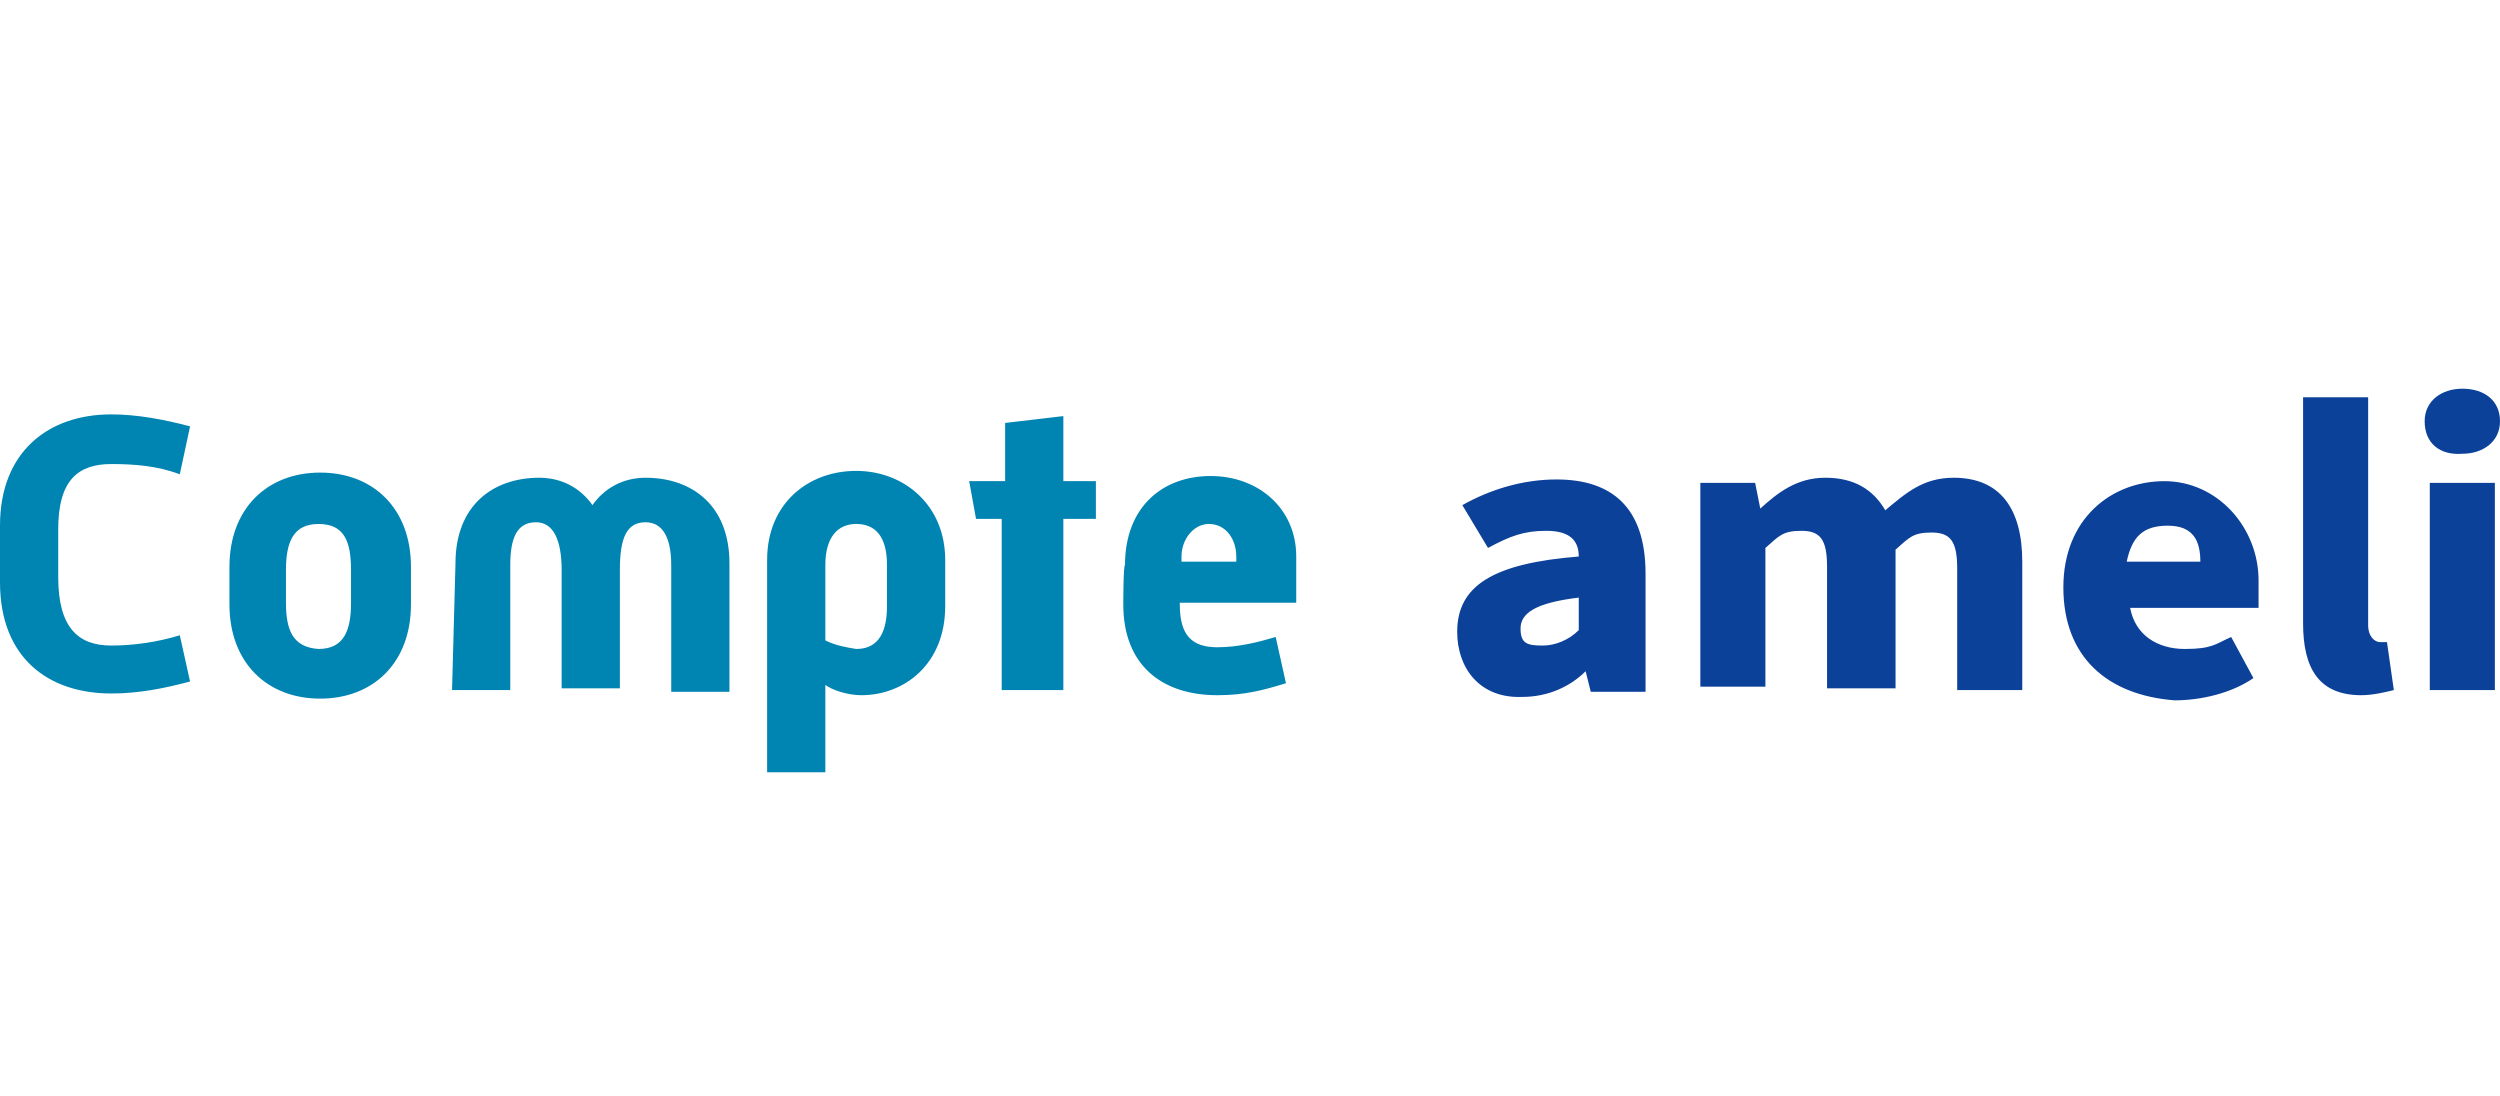
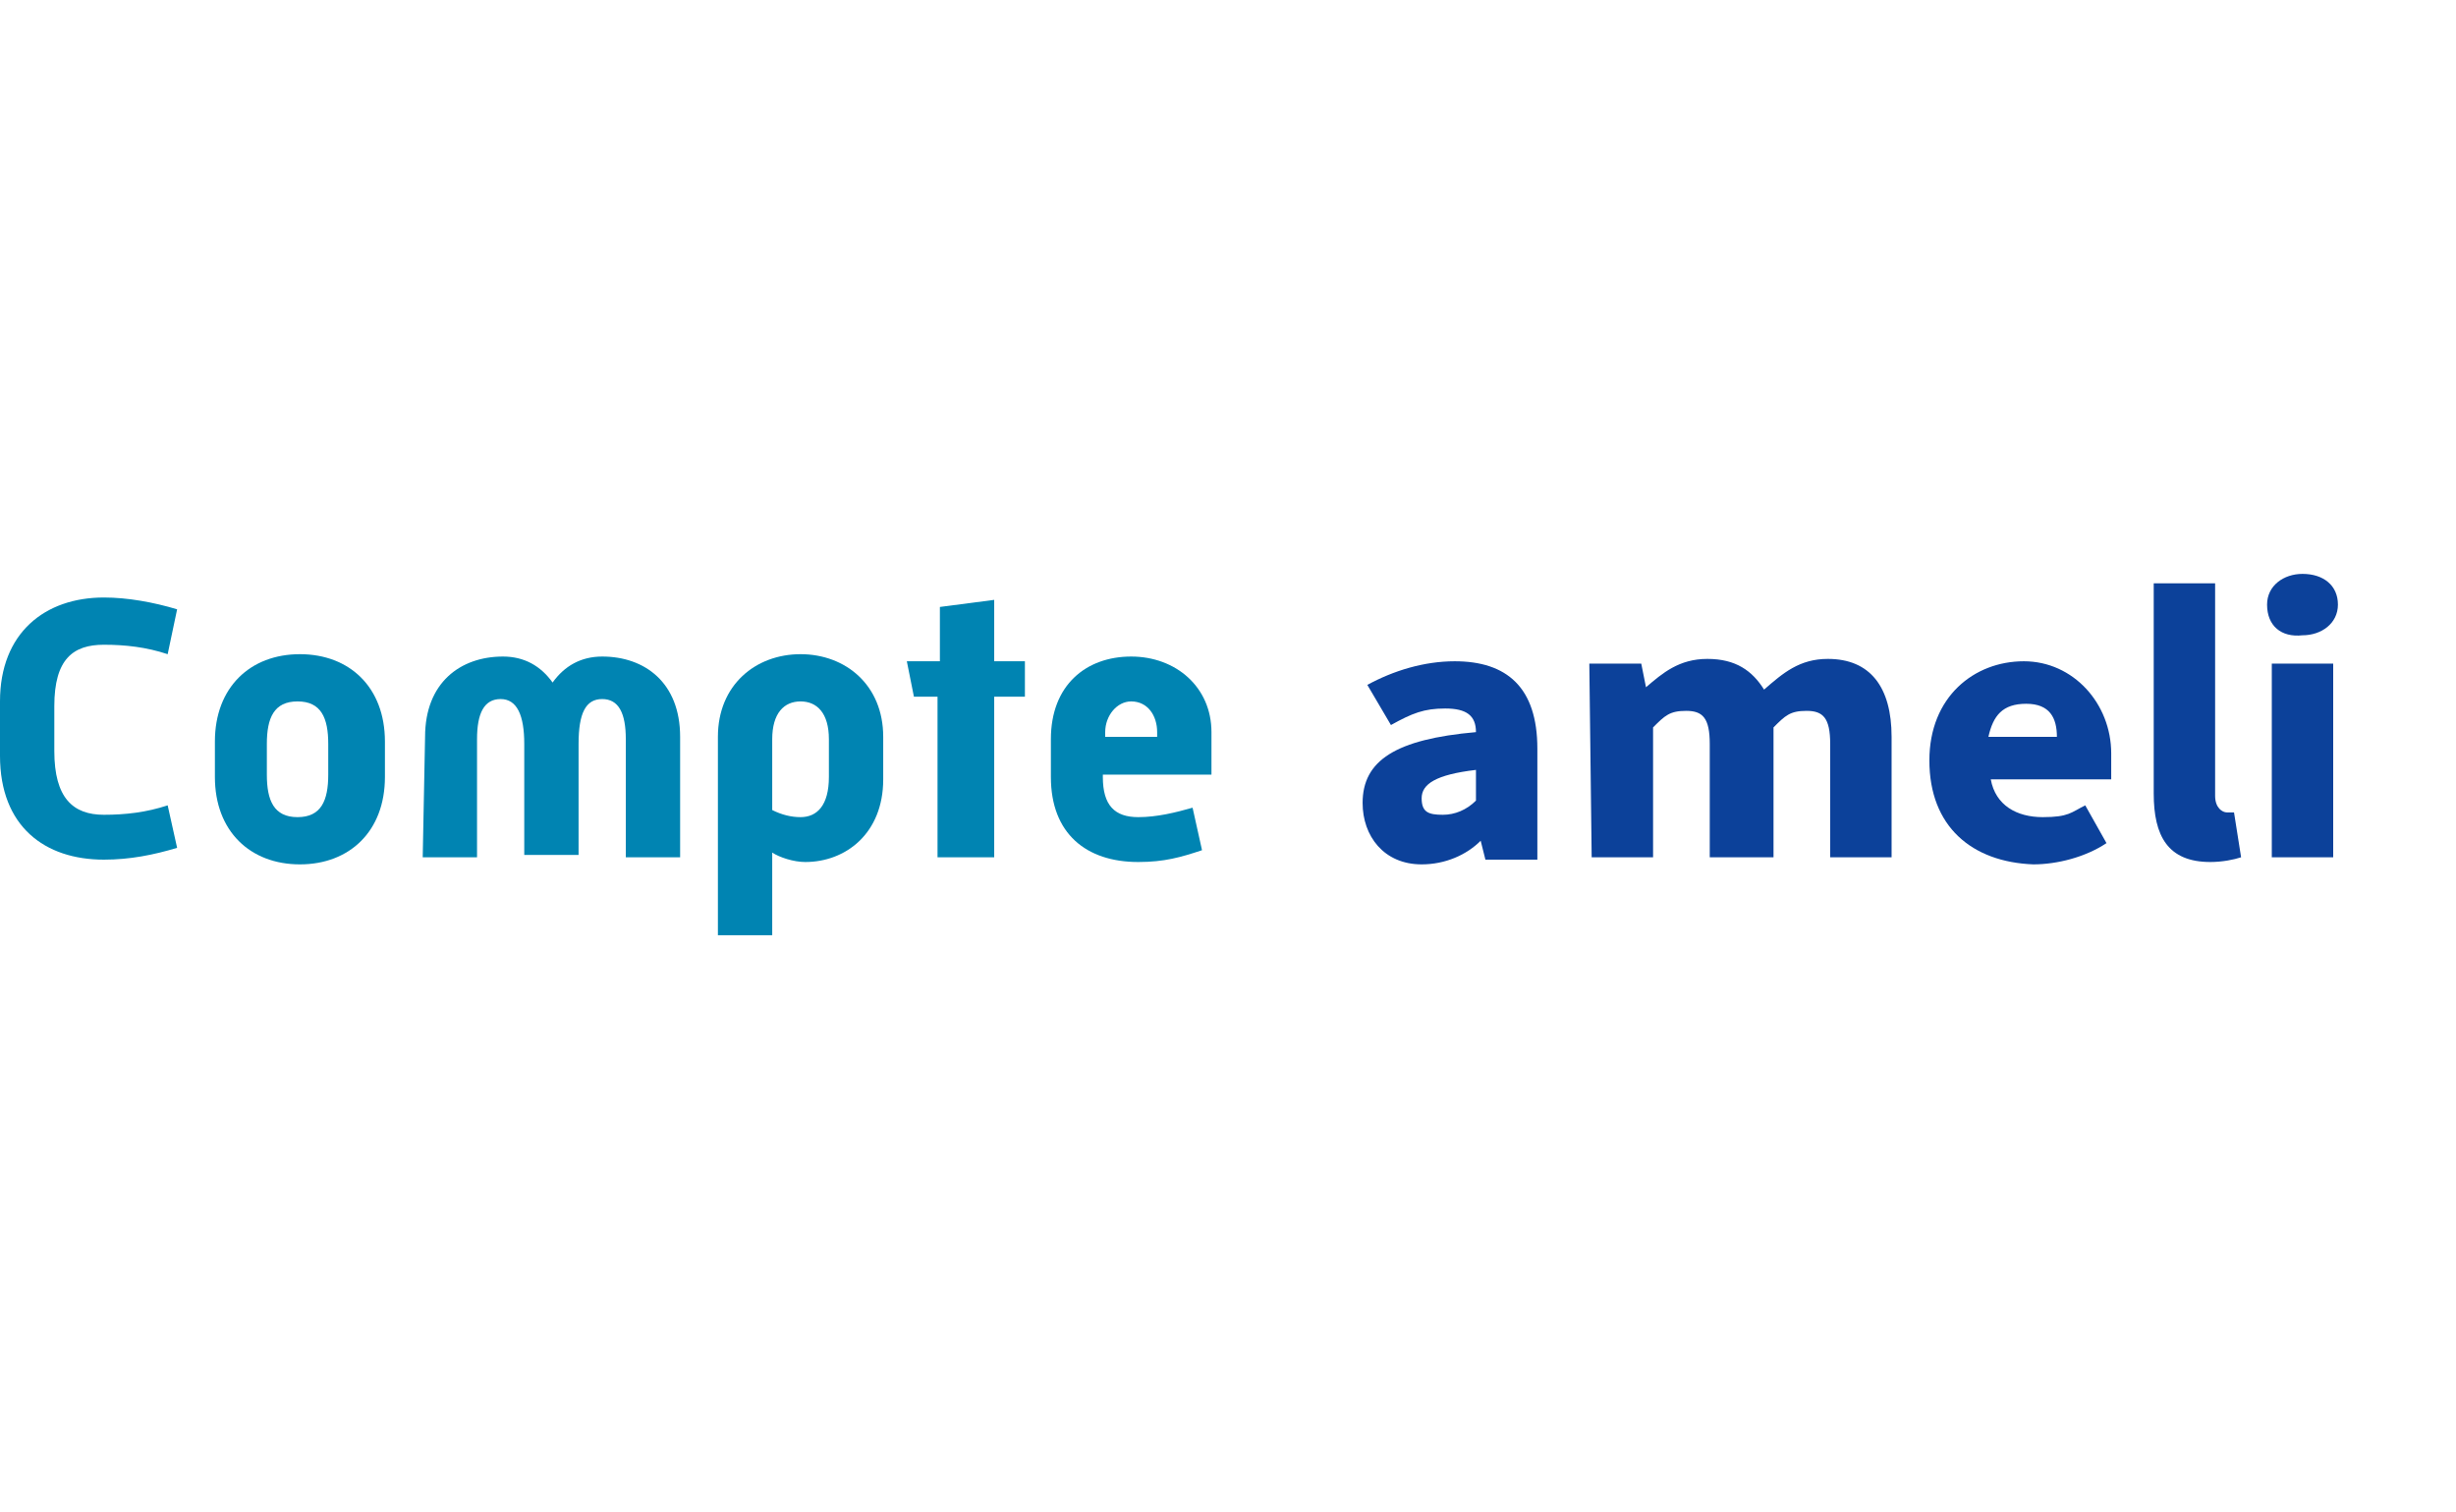
- <svg xmlns="http://www.w3.org/2000/svg" xml:space="preserve" x="0" y="0" style="enable-background:new 0 0 146 64" version="1.1" width="146" height="64" viewBox="0 0 146 64">
-   <path d="M10.5 37.1c-1.3.4-2.7.6-4 .6-1.9 0-3.1-1-3.1-4v-2.8c0-2.9 1.2-3.8 3.1-3.8 1.3 0 2.7.1 4 .6l.6-2.8c-1.5-.4-3.1-.7-4.6-.7-3.7 0-6.5 2.2-6.5 6.5V34c0 4.4 2.8 6.5 6.5 6.5 1.6 0 3.1-.3 4.6-.7l-.6-2.7zM13.4 35.3c0 3.4 2.2 5.5 5.3 5.5s5.3-2.1 5.3-5.5v-2.2c0-3.4-2.2-5.5-5.3-5.5s-5.3 2.1-5.3 5.5v2.2zm3.3-.1v-1.9c0-1.6.4-2.7 1.9-2.7s1.9 1 1.9 2.7v1.9c0 1.6-.4 2.7-1.9 2.7-1.5-.1-1.9-1.1-1.9-2.7zM26.4 40.3h3.4V33c0-1.6.4-2.5 1.5-2.5 1 0 1.5 1 1.5 2.8v6.9h3.4v-6.9c0-1.9.4-2.8 1.5-2.8 1 0 1.5.9 1.5 2.5v7.4h3.4v-7.5c0-3.4-2.2-5-4.9-5-1.3 0-2.4.6-3.1 1.6-.7-1-1.8-1.6-3.1-1.6-2.7 0-4.9 1.6-4.9 5l-.2 7.4zM48.2 40c.4.3 1.3.6 2.1.6 2.5 0 4.9-1.8 4.9-5.2v-2.7c0-3.2-2.4-5.2-5.2-5.2s-5.2 1.9-5.2 5.2v12.4h3.4V40zm0-2.6V33c0-1.6.7-2.4 1.8-2.4s1.8.7 1.8 2.4v2.4c0 1.8-.7 2.5-1.8 2.5-.6-.1-1.2-.2-1.8-.5zM58.7 40.3h3.4v-10H64v-2.2h-1.9v-3.8l-3.4.4v3.4h-2.1l.4 2.2h1.5v10h.2zM65.6 35.3c0 3.5 2.2 5.3 5.5 5.3 1.6 0 2.7-.3 4-.7l-.6-2.7c-1 .3-2.2.6-3.4.6-1.5 0-2.2-.7-2.2-2.5v-.1h6.8v-2.7c0-2.8-2.2-4.7-5-4.7s-5 1.8-5 5.2c-.1 0-.1 2.3-.1 2.3zm3.4-2.5v-.3c0-1 .7-1.9 1.6-1.9 1 0 1.6.9 1.6 1.9v.3H69z" fill="#0084b2" />
-   <path d="M85.1 36.9c0-2.7 2.1-4 7.1-4.4 0-1-.6-1.5-1.9-1.5s-2.1.3-3.4 1l-1.5-2.5c1.6-.9 3.5-1.5 5.5-1.5 3.2 0 5.2 1.6 5.2 5.5v6.9h-3.2l-.3-1.2c-.9.9-2.2 1.5-3.7 1.5-2.5.1-3.8-1.7-3.8-3.8zm7.1-.1v-1.9c-2.5.3-3.4.9-3.4 1.8s.4 1 1.3 1c.7 0 1.5-.3 2.1-.9zM99.3 28.2h3.2l.3 1.5c1-.9 2.1-1.8 3.8-1.8s2.8.7 3.5 1.9c1.2-1 2.2-1.9 4-1.9 2.7 0 4 1.8 4 4.9v7.5h-3.8v-7.1c0-1.6-.4-2.1-1.5-2.1s-1.3.3-2.1 1v8.1h-4v-7.1c0-1.6-.4-2.1-1.5-2.1s-1.3.3-2.1 1v8.1h-3.8V28.2c.1 0 0 0 0 0zM120.5 34.3c0-4 2.8-6.2 5.9-6.2 3.1 0 5.5 2.7 5.5 5.8v1.6h-7.5c.3 1.6 1.6 2.4 3.2 2.4s1.8-.3 2.7-.7l1.3 2.4c-1.3.9-3.1 1.3-4.6 1.3-3.9-.3-6.5-2.5-6.5-6.6zm8-1.5c0-1.2-.4-2.1-1.9-2.1s-2.1.7-2.4 2.1h4.3zM134.5 36.4V23.2h3.8v13.3c0 .7.4 1 .7 1h.4l.4 2.8c-.4.1-1.2.3-1.9.3-2.5 0-3.4-1.6-3.4-4.2zM141.6 24.6c0-1.2 1-1.9 2.2-1.9 1.3 0 2.2.7 2.2 1.9s-1 1.9-2.2 1.9c-1.3.1-2.2-.6-2.2-1.9zm.3 3.6h3.8v12.1h-3.8V28.2z" fill="#0c419a" />
+ <svg xmlns="http://www.w3.org/2000/svg" width="104" height="64" viewBox="0 0 104 64">
+   <path d="M7.1 34.1c-.9.3-1.8.4-2.7.4-1.3 0-2.1-.7-2.1-2.7v-1.9c0-2 .8-2.6 2.1-2.6.9 0 1.8.1 2.7.4l.4-1.9c-1-.3-2.1-.5-3.1-.5-2.5 0-4.4 1.5-4.4 4.4V32c0 3 1.9 4.4 4.4 4.4 1.1 0 2.1-.2 3.1-.5z" fill="#0084b2" />
+   <path d="M9.1 32.9c0 2.3 1.5 3.7 3.6 3.7s3.6-1.4 3.6-3.7v-1.5c0-2.3-1.5-3.7-3.6-3.7s-3.6 1.4-3.6 3.7zm2.2-.1v-1.3c0-1.1.3-1.8 1.3-1.8s1.3.7 1.3 1.8v1.3c0 1.1-.3 1.8-1.3 1.8s-1.3-.7-1.3-1.8z" fill="#0084b2" />
+   <path d="M17.9 36.3h2.3v-5c0-1.1.3-1.7 1-1.7s1 .7 1 1.9v4.7h2.3v-4.7c0-1.3.3-1.9 1-1.9s1 .6 1 1.7v5h2.3v-5.1c0-2.3-1.5-3.4-3.3-3.4-.9 0-1.6.4-2.1 1.1-.5-.7-1.2-1.1-2.1-1.1-1.8 0-3.3 1.1-3.3 3.4z" fill="#0084b2" />
+   <path d="M32.7 36.1c.3.2.9.4 1.4.4 1.7 0 3.3-1.2 3.3-3.5v-1.8c0-2.2-1.6-3.5-3.5-3.5s-3.5 1.3-3.5 3.5v8.4h2.3zm0-1.8v-3c0-1.1.5-1.6 1.2-1.6s1.2.5 1.2 1.6v1.6c0 1.2-.5 1.7-1.2 1.7-.4 0-.8-.1-1.2-.3z" fill="#0084b2" />
+   <path d="M39.8 36.3h2.3v-6.8h1.3V28h-1.3v-2.6l-2.3.3V28h-1.4l.3 1.5h1v6.8z" fill="#0084b2" />
+   <path d="M44.5 32.9c0 2.4 1.5 3.6 3.7 3.6 1.1 0 1.8-.2 2.7-.5l-.4-1.8c-.7.2-1.5.4-2.3.4-1 0-1.5-.5-1.5-1.7v-.1h4.6V31c0-1.9-1.5-3.2-3.4-3.2s-3.4 1.2-3.4 3.5v1.6zm2.3-1.7V31c0-.7.5-1.3 1.1-1.3.7 0 1.1.6 1.1 1.3v.2z" fill="#0084b2" />
+   <path d="M57.7 34c0-1.8 1.4-2.7 4.8-3 0-.7-.4-1-1.3-1s-1.4.2-2.3.7l-1-1.7c1.1-.6 2.4-1 3.7-1 2.2 0 3.5 1.1 3.5 3.7v4.7h-2.2l-.2-.8c-.6.6-1.5 1-2.5 1-1.6 0-2.5-1.2-2.5-2.6zm4.8-.1v-1.3c-1.7.2-2.3.6-2.3 1.2s.3.7.9.7c.5 0 1-.2 1.4-.6z" fill="#0c419a" />
+   <path d="M67.3 28.1h2.2l.2 1c.7-.6 1.4-1.2 2.6-1.2 1.2 0 1.9.5 2.4 1.3.8-.7 1.5-1.3 2.7-1.3 1.8 0 2.7 1.2 2.7 3.3v5.1h-2.6v-4.8c0-1.1-.3-1.4-1-1.4s-.9.2-1.4.7v5.5h-2.7v-4.8c0-1.1-.3-1.4-1-1.4s-.9.2-1.4.7v5.5h-2.6l-.1-8.2c.1 0 0 0 0 0z" fill="#0c419a" />
+   <path d="M81.7 32.2c0-2.7 1.9-4.2 4-4.2s3.7 1.8 3.7 3.9V33h-5.1c.2 1.1 1.1 1.6 2.2 1.6s1.2-.2 1.8-.5l.9 1.6c-.9.6-2.1.9-3.1.9-2.6-.1-4.4-1.6-4.4-4.4zm5.4-1c0-.8-.3-1.4-1.3-1.4s-1.4.5-1.6 1.4z" fill="#0c419a" />
+   <path d="M91.2 33.6v-8.9h2.6v9c0 .5.3.7.5.7h.3l.3 1.9c-.3.1-.8.2-1.3.2-1.8 0-2.4-1.1-2.4-2.9z" fill="#0c419a" />
+   <path d="M96 25.6c0-.8.7-1.3 1.5-1.3.9 0 1.5.5 1.5 1.3s-.7 1.3-1.5 1.3c-.9.1-1.5-.4-1.5-1.3Zm.2 2.5h2.6v8.2h-2.6z" fill="#0c419a" />
</svg>
